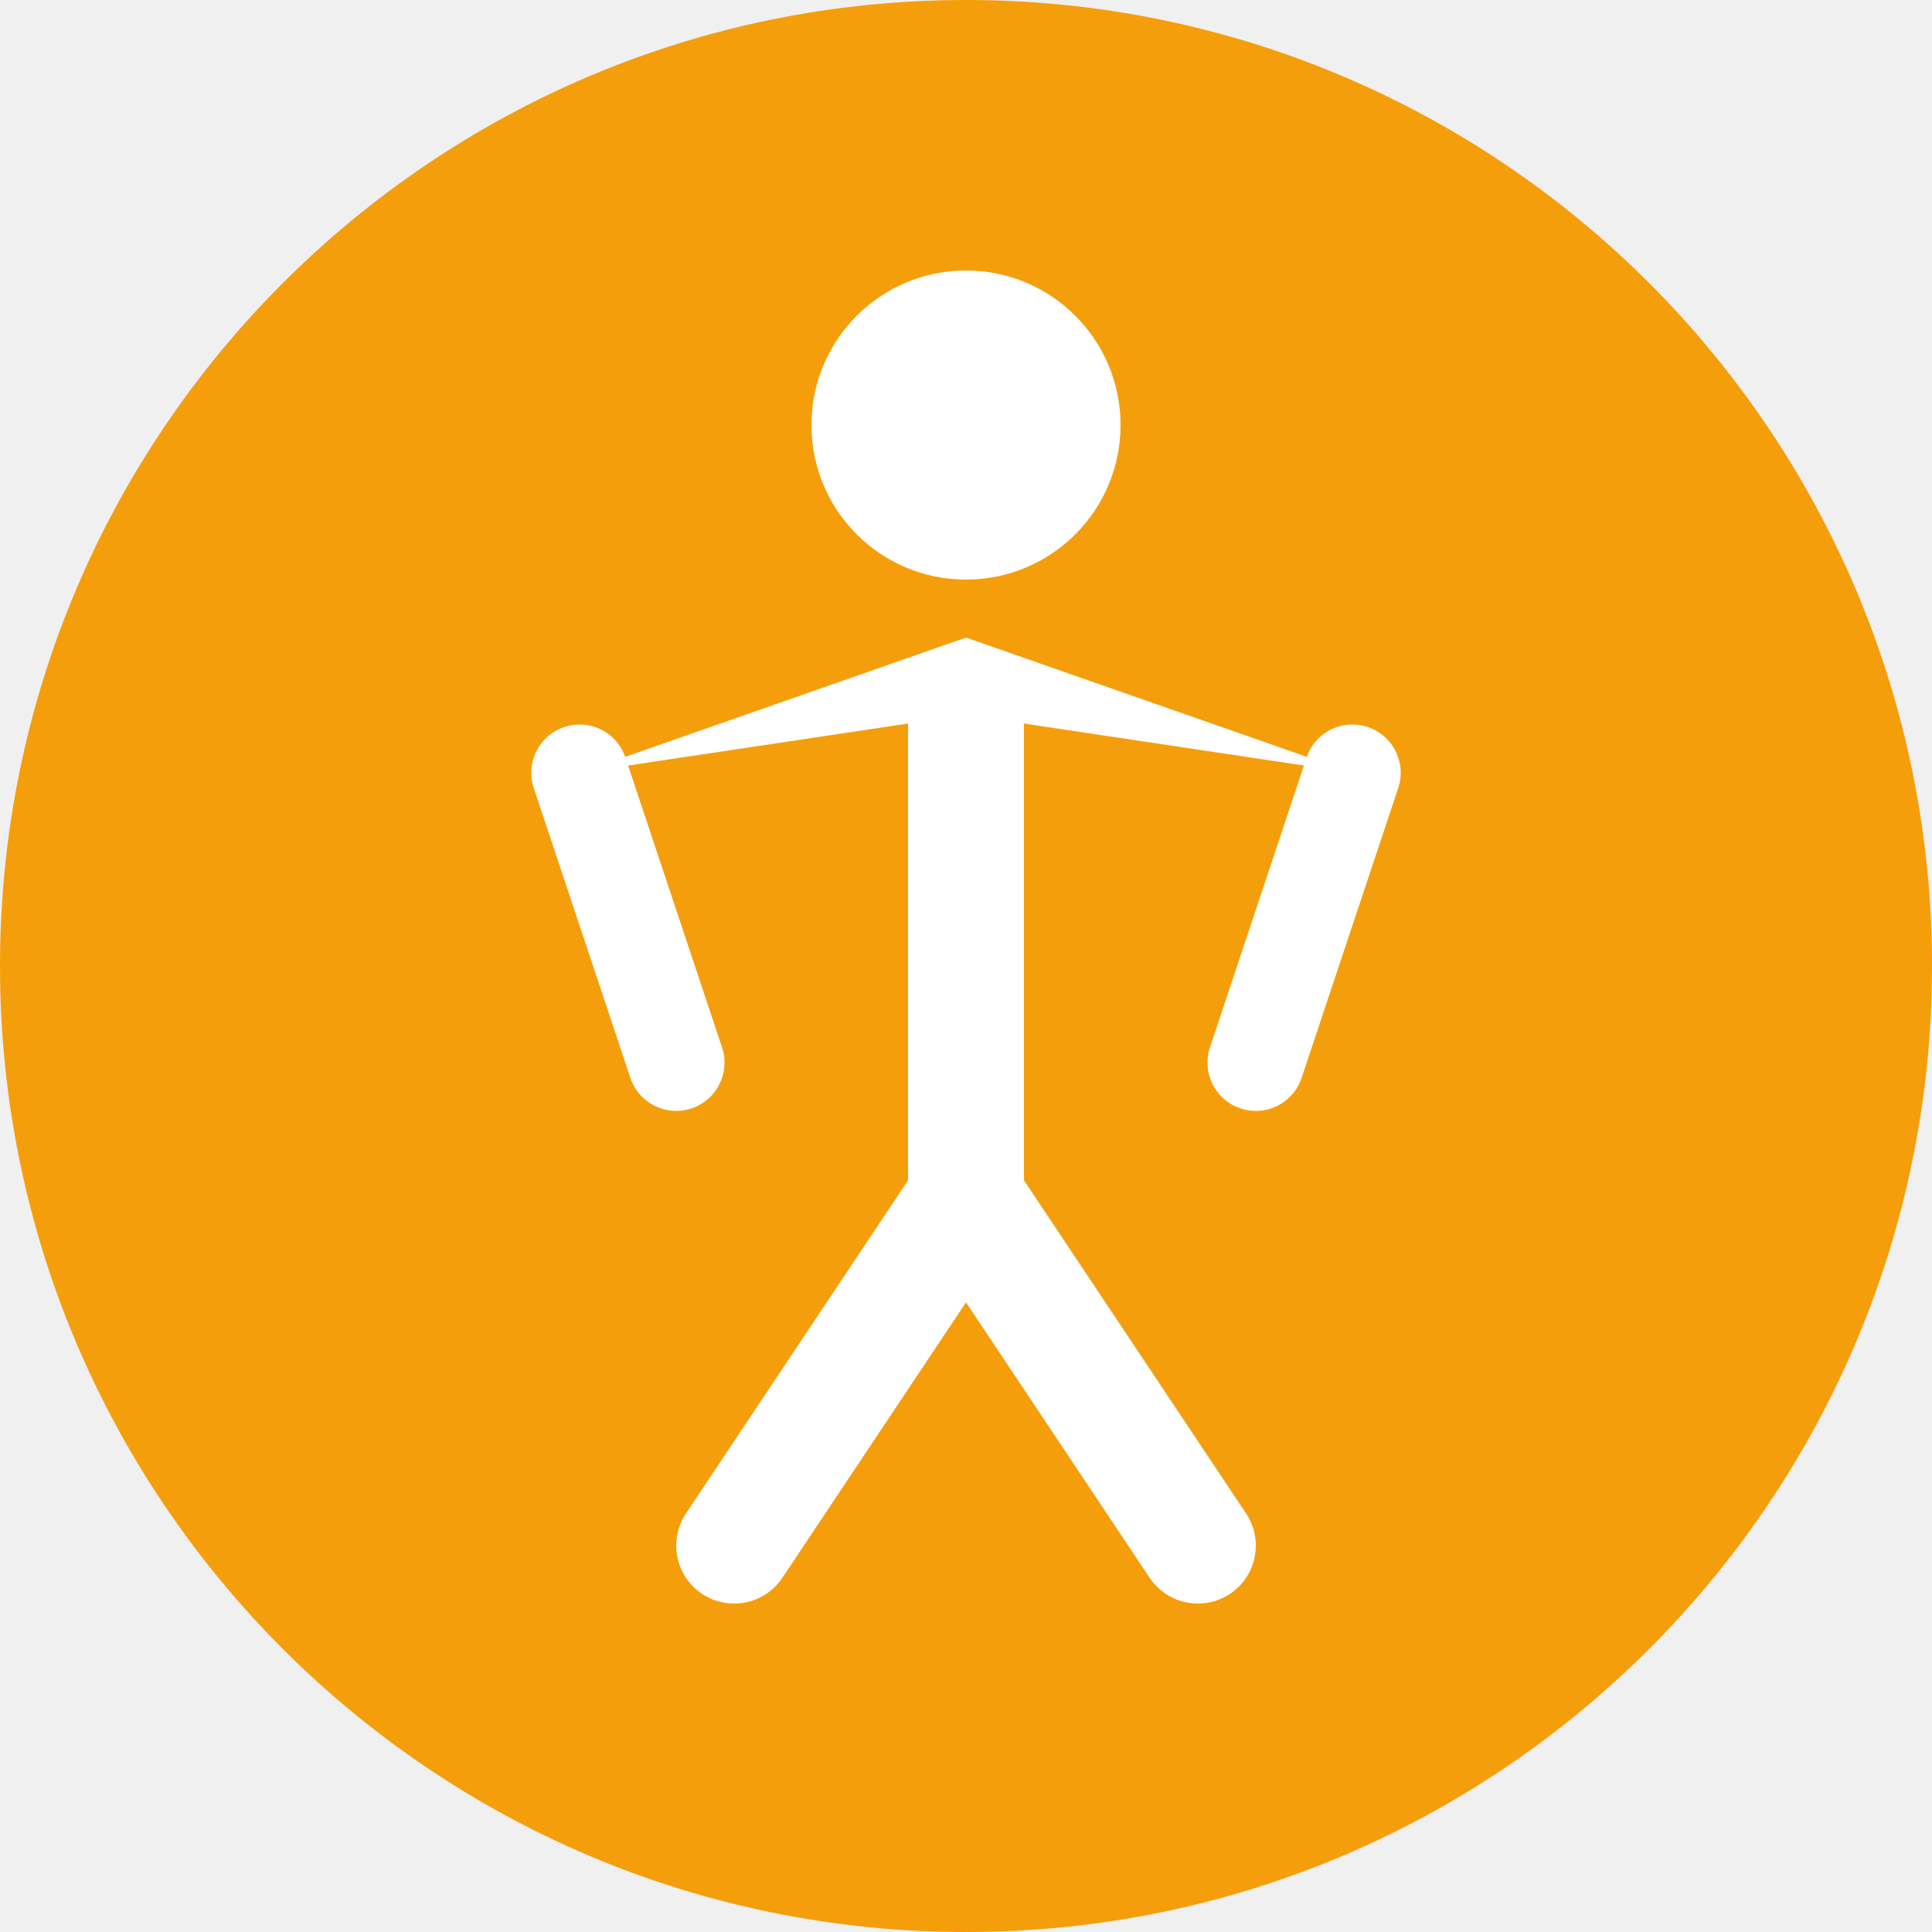
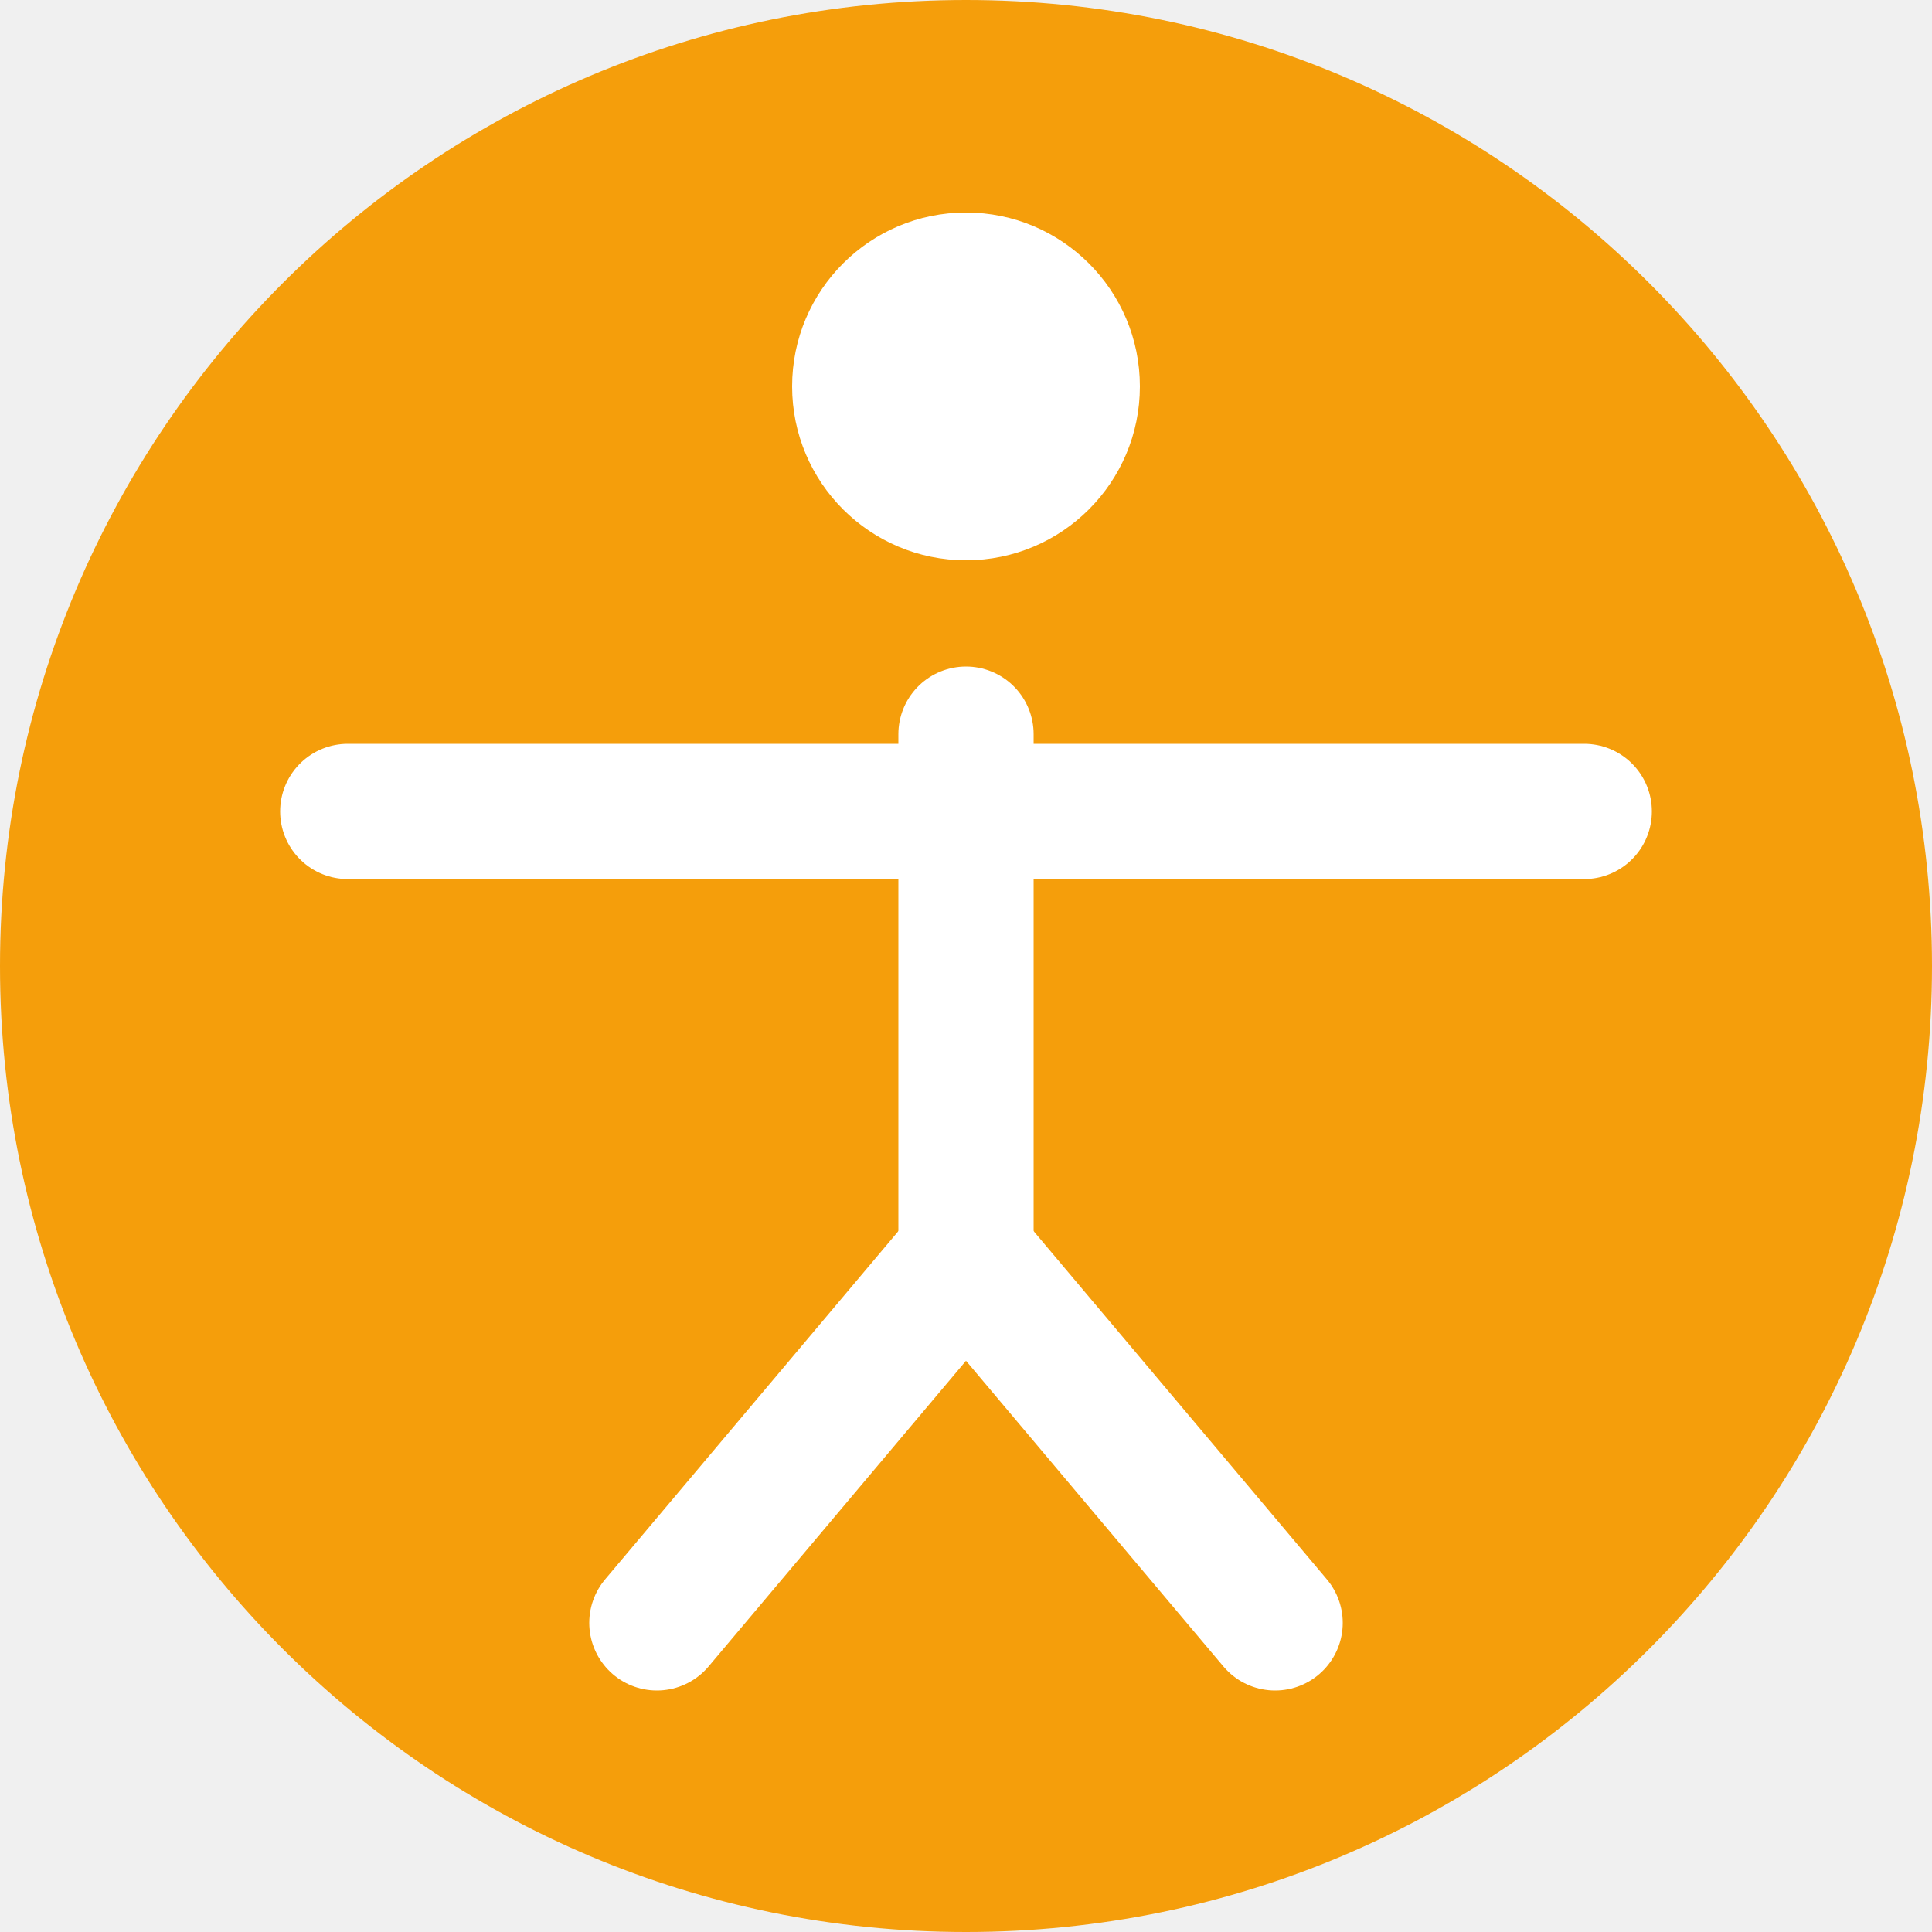
- <svg xmlns="http://www.w3.org/2000/svg" viewBox="0 0 100 100" width="100" height="100" role="img" aria-label="Accessibility">
+ <svg xmlns="http://www.w3.org/2000/svg" viewBox="0 0 100 100" width="100" height="100" role="img" aria-label="Accesibilidad">
  <circle cx="50" cy="50" r="50" fill="#F59E0B" />
-   <circle cx="50" cy="22" r="8" fill="#ffffff" />
-   <path d="M50 33 L30 40 L50 37 L70 40 Z" fill="#ffffff" />
-   <path d="M50 37 L50 62 M50 62 L38 80 M50 62 L62 80" stroke="#ffffff" stroke-width="6" stroke-linecap="round" fill="none" />
-   <path d="M30 40 L35 55 M70 40 L65 55" stroke="#ffffff" stroke-width="5" stroke-linecap="round" fill="none" />
+   <circle cx="50" cy="20" r="9" fill="#ffffff" />
+   <line x1="18" y1="42" x2="82" y2="42" stroke="#ffffff" stroke-width="7" stroke-linecap="round" />
+   <line x1="50" y1="38" x2="50" y2="65" stroke="#ffffff" stroke-width="7" stroke-linecap="round" />
+   <line x1="50" y1="65" x2="34" y2="84" stroke="#ffffff" stroke-width="7" stroke-linecap="round" />
+   <line x1="50" y1="65" x2="66" y2="84" stroke="#ffffff" stroke-width="7" stroke-linecap="round" />
</svg>
